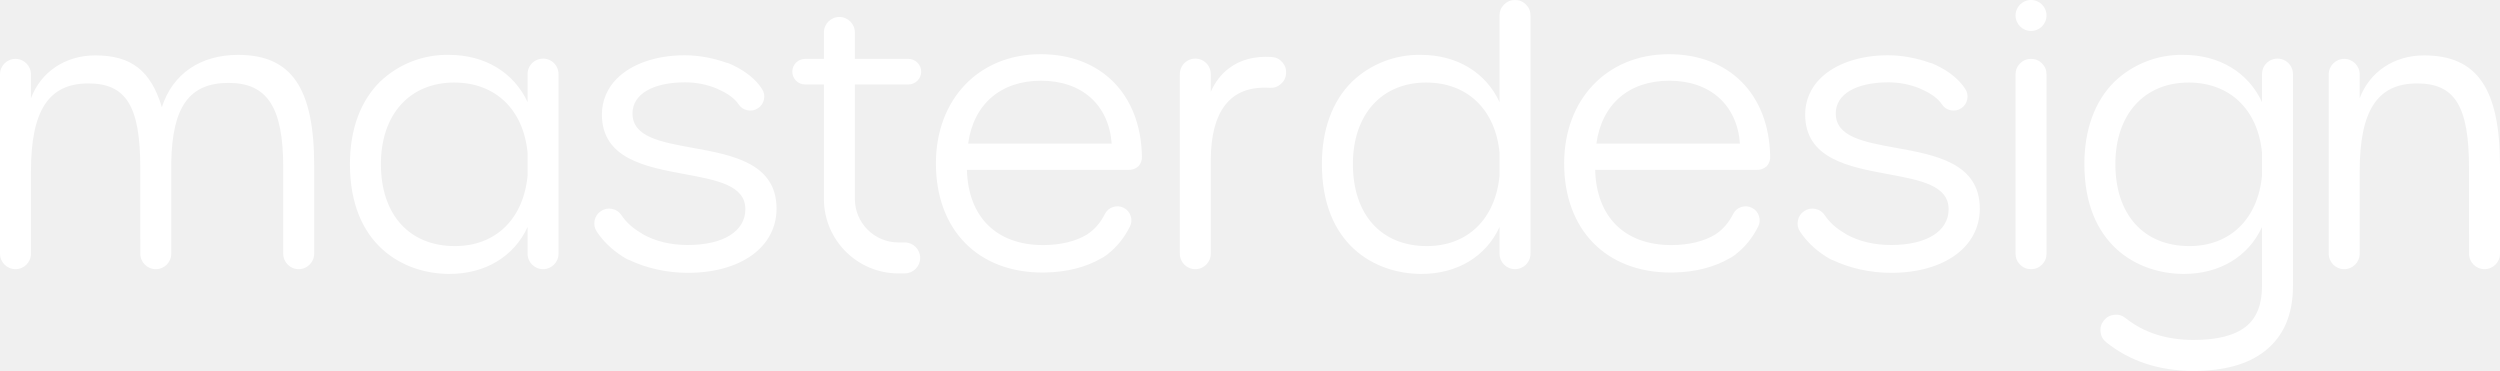
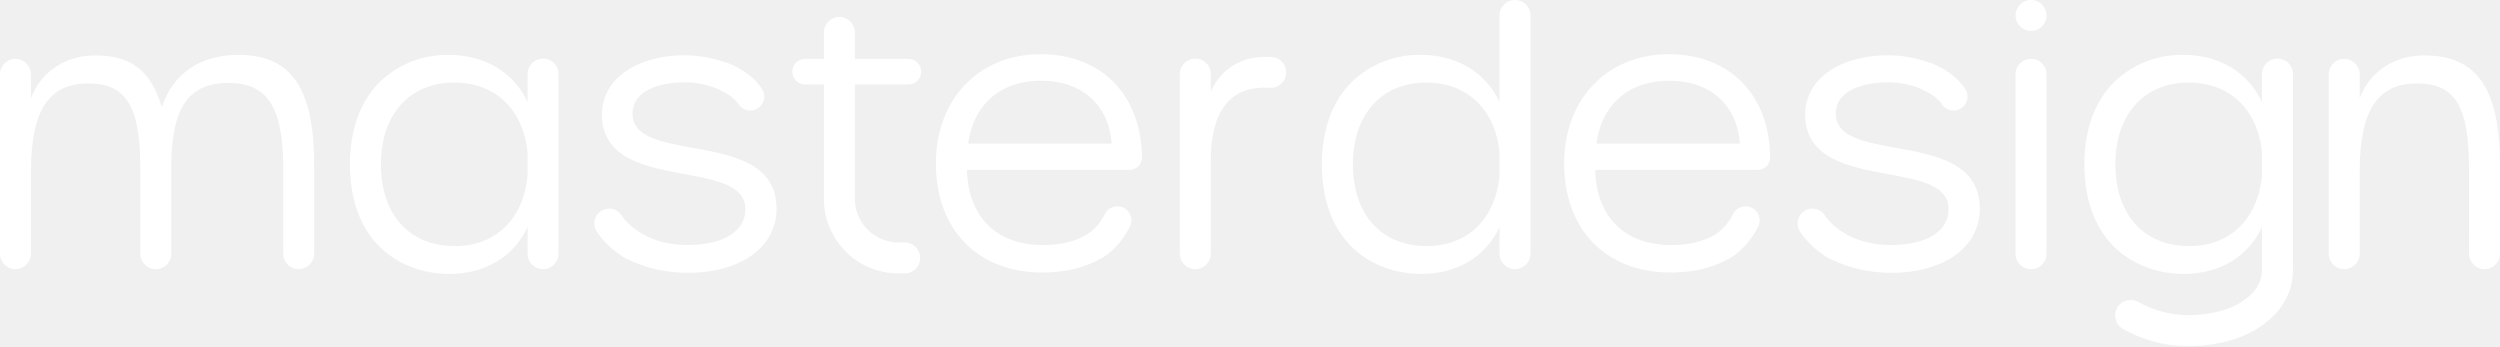
- <svg xmlns="http://www.w3.org/2000/svg" viewBox="0 -128 1188.73 176.36" role="img">
+ <svg xmlns="http://www.w3.org/2000/svg" viewBox="0 -128 1188.73 164.6" role="img">
  <path d="M258.22 -0.01C254.15 -0.01 250.86 -3.31 250.86 -7.37L250.86 -20.06C244.43 -6.04 230.75 2.25 213.7 2.25L213.14 2.25C191.44 2.01 166.39 -11.76 166.39 -50C166.39 -66.35 171.33 -79.87 180.66 -89.11C189.47 -97.55 201.26 -102.15 213.45 -101.91C230.55 -101.91 244.34 -93.57 250.86 -79.44L250.86 -92.65C250.81 -95.31 252.2 -97.79 254.5 -99.13C256.8 -100.47 259.64 -100.47 261.94 -99.13C264.23 -97.79 265.62 -95.31 265.58 -92.65L265.58 -7.37C265.57 -3.31 262.28 -0.01 258.22 -0.01ZM495.77 1.6C464.94 1.6 445.02 -18.77 445.02 -50.32C445.02 -80.88 465.49 -102.23 494.82 -102.23C523.49 -102.23 542.39 -83.22 542.97 -53.8C543.12 -52.05 542.54 -50.31 541.37 -48.99C540.03 -47.75 538.23 -47.11 536.41 -47.23L459.77 -47.23C460.35 -24.83 473.83 -11.47 495.96 -11.47C504.36 -11.47 511.58 -13.27 516.89 -16.51Q517.12 -16.69 517.36 -16.85Q522.28 -20.15 525.36 -26.24Q526.61 -28.7 529.23 -29.56Q531.85 -30.42 534.31 -29.18Q536.77 -27.93 537.63 -25.31Q538.49 -22.69 537.25 -20.23Q533.16 -12.15 526.64 -7.13L526.67 -7.08C526.32 -6.84 525.97 -6.6 525.61 -6.37Q525.19 -6.07 524.77 -5.78Q524.24 -5.43 523.68 -5.18C516.34 -0.94 507.35 1.38 497.12 1.57L497.14 1.59ZM7.36 -0.01C3.3 -0.01 0 -3.31 0 -7.37L0 -92.65C0 -96.71 3.3 -100.01 7.36 -100.01C11.43 -100.01 14.72 -96.71 14.72 -92.65L14.72 -81.29C19.44 -93.82 31.05 -101.66 45.27 -101.66C62.39 -101.66 71.68 -94.49 76.96 -77.03C82.09 -92.87 95.21 -101.91 113.25 -101.91C138.58 -101.91 149.39 -86.16 149.39 -49.26L149.39 -14.23L149.39 -7.37C149.38 -3.31 146.09 -0.02 142.03 -0.01C137.96 -0.01 134.67 -3.31 134.67 -7.37L134.67 -43.04C134.66 -43.13 134.66 -43.21 134.67 -43.29L134.67 -48.44C134.67 -76.95 127.13 -88.58 108.64 -88.58C90.15 -88.58 81.93 -77.32 81.44 -51.04L81.44 -7.37C81.44 -3.31 78.14 -0.01 74.08 -0.01C70.01 -0.01 66.72 -3.31 66.72 -7.37L66.72 -14.23L66.7 -14.23L66.7 -48.19C66.7 -77.45 60.02 -88.33 42.02 -88.33C23.14 -88.33 14.72 -75.42 14.72 -46.48L14.72 -7.37C14.72 -3.31 11.43 -0.01 7.36 -0.01ZM250.86 -55.38C248.88 -75.97 235.51 -88.75 215.96 -88.75C194.8 -88.75 181.12 -73.54 181.12 -50C181.12 -25.94 194.61 -10.99 216.31 -10.99C235.64 -10.99 248.87 -23.81 250.86 -44.46ZM327.04 1.73C317.06 1.73 307.33 -0.51 299.33 -4.31Q298.53 -4.55 297.76 -5Q297.08 -5.39 296.43 -5.8C296.22 -5.92 296.02 -6.03 295.82 -6.15L295.84 -6.18Q288.3 -11.03 283.77 -17.87Q282.15 -20.3 282.73 -23.16Q283.32 -26.02 285.75 -27.64Q288.18 -29.25 291.05 -28.67Q293.91 -28.09 295.52 -25.66Q298.8 -20.71 304.85 -17.19Q305.33 -16.91 305.74 -16.59C311.67 -13.26 318.92 -11.5 327.04 -11.5C343.92 -11.5 354.41 -18.03 354.41 -28.52C354.41 -39.86 341.01 -42.34 325.49 -45.22C307.08 -48.63 286.2 -52.5 286.2 -73.58C286.18 -80.02 288.78 -86.19 293.4 -90.69C300.43 -97.7 312.12 -101.72 325.51 -101.72L325.66 -101.72C332.29 -101.71 339.25 -100.38 345.46 -98.17Q346.19 -98.03 346.92 -97.71Q347.65 -97.4 348.35 -97.06C348.55 -96.98 348.76 -96.89 348.95 -96.81L348.94 -96.78Q357.89 -92.42 362.29 -85.77Q363.82 -83.47 363.27 -80.77Q362.72 -78.06 360.42 -76.54Q358.12 -75.01 355.41 -75.56Q352.71 -76.11 351.18 -78.41Q348.48 -82.5 341.6 -85.5Q341.14 -85.7 340.73 -85.94C336.28 -87.78 331.06 -88.85 325.83 -88.85C310.36 -88.85 300.75 -83.19 300.75 -74.07C300.75 -62.89 314.04 -60.49 329.42 -57.69C348.09 -54.32 369.24 -50.49 369.24 -28.79C369.23 -10.55 352.28 1.73 327.04 1.73ZM431.93 -87.84L406.48 -87.84L406.48 -33.41C406.49 -21.99 415.75 -12.73 427.18 -12.72L430.31 -12.72C434.32 -12.65 437.54 -9.38 437.54 -5.36C437.54 -1.34 434.32 1.93 430.31 2L430.31 2.01L427.18 2.01C407.62 1.98 391.78 -13.86 391.76 -33.41L391.76 -87.84L382.82 -87.84C379.46 -87.84 376.74 -90.56 376.74 -93.92C376.74 -97.28 379.46 -100 382.82 -100L391.76 -100L391.76 -112.57C391.76 -116.63 395.05 -119.93 399.12 -119.93C403.18 -119.93 406.48 -116.63 406.48 -112.57L406.48 -100L431.93 -100C435.29 -100 438.02 -97.28 438.02 -93.92C438.02 -90.56 435.29 -87.84 431.93 -87.84ZM568.36 -0.01C564.3 -0.01 561 -3.31 561 -7.37L561 -92.65C560.95 -95.31 562.34 -97.79 564.64 -99.13C566.94 -100.47 569.78 -100.47 572.08 -99.13C574.37 -97.79 575.77 -95.31 575.72 -92.65L575.72 -84.37Q578.8 -91.36 584.44 -95.59Q592.53 -101.67 604.7 -100.9L604.7 -100.9Q607.74 -100.7 609.74 -98.4Q611.74 -96.11 611.53 -93.07Q611.33 -90.04 609.03 -88.04Q606.74 -86.04 603.71 -86.25Q589.49 -87.12 582.44 -77.9Q575.81 -69.23 575.72 -52.09L575.72 -7.37C575.72 -3.31 572.42 -0.01 568.36 -0.01ZM460.34 -59.71L528.6 -59.71C527.23 -78.18 514.41 -89.62 494.99 -89.62C475.81 -89.61 462.9 -78.45 460.34 -59.71Z" fill="#FFFFFF" />
-   <path d="M1090.29 8Q1090.29 28.41 1076.94 38.91Q1064.93 48.36 1043.1 48.36Q1018.52 48.36 1001.5 34.75Q999.12 32.84 998.78 29.81Q998.45 26.78 1000.35 24.4Q1002.26 22.02 1005.29 21.68Q1008.32 21.35 1010.7 23.25Q1023.68 33.64 1043.1 33.64Q1059.83 33.64 1067.84 27.34Q1075.57 21.26 1075.57 8L1075.57 -20.06C1069.14 -6.04 1055.46 2.25 1038.41 2.25L1037.85 2.25C1016.15 2.01 991.1 -11.76 991.1 -50C991.1 -66.35 996.04 -79.87 1005.37 -89.11C1014.18 -97.55 1025.97 -102.15 1038.16 -101.91C1055.27 -101.91 1069.05 -93.57 1075.57 -79.44L1075.57 -92.65C1075.52 -95.31 1076.91 -97.79 1079.21 -99.13C1081.51 -100.47 1084.35 -100.47 1086.65 -99.13C1088.94 -97.79 1090.33 -95.31 1090.29 -92.65L1090.29 8ZM720.38 -0.01C716.32 -0.01 713.02 -3.31 713.02 -7.37L713.02 -20.06C706.59 -6.04 692.91 2.25 675.87 2.25L675.3 2.25C653.61 2.01 628.55 -11.76 628.55 -50C628.55 -66.35 633.49 -79.87 642.83 -89.11C651.63 -97.55 663.42 -102.15 675.62 -101.91C692.72 -101.91 706.5 -93.57 713.02 -79.44L713.02 -92.65C713.02 -92.74 713.02 -92.82 713.02 -92.91L713.02 -120.64Q713.02 -123.69 715.17 -125.84Q717.33 -128 720.38 -128Q723.43 -128 725.59 -125.84Q727.74 -123.69 727.74 -120.64L727.74 -92.9C727.74 -92.82 727.74 -92.73 727.74 -92.65L727.74 -7.37C727.74 -3.31 724.44 -0.01 720.38 -0.01ZM794.49 1.6C763.66 1.6 743.74 -18.77 743.74 -50.32C743.74 -80.88 764.22 -102.23 793.54 -102.23C822.22 -102.23 841.12 -83.22 841.7 -53.8C841.85 -52.05 841.27 -50.31 840.09 -48.99C838.75 -47.75 836.96 -47.11 835.14 -47.23L758.49 -47.23C759.07 -24.83 772.56 -11.47 794.68 -11.47C803.08 -11.47 810.31 -13.27 815.62 -16.51Q815.84 -16.69 816.09 -16.85Q821.01 -20.15 824.09 -26.24Q825.34 -28.7 827.96 -29.56Q830.58 -30.42 833.04 -29.18Q835.5 -27.93 836.36 -25.31Q837.22 -22.69 835.98 -20.23Q831.89 -12.15 825.36 -7.13L825.4 -7.08C825.05 -6.84 824.7 -6.6 824.34 -6.37Q823.92 -6.07 823.49 -5.78Q822.96 -5.43 822.41 -5.18C815.06 -0.94 806.07 1.38 795.85 1.57L795.86 1.59ZM1075.57 -55.38C1073.59 -75.97 1060.22 -88.75 1040.67 -88.75C1019.51 -88.75 1005.84 -73.54 1005.84 -50C1005.84 -25.94 1019.32 -10.99 1041.02 -10.99C1060.35 -10.99 1073.58 -23.81 1075.57 -44.46ZM713.02 -55.38C711.04 -75.97 697.67 -88.75 678.12 -88.75C656.96 -88.75 643.29 -73.54 643.29 -50C643.29 -25.94 656.77 -10.99 678.47 -10.99C697.8 -10.99 711.03 -23.81 713.02 -44.46ZM899.18 1.73C889.2 1.73 879.47 -0.51 871.47 -4.31Q870.67 -4.55 869.9 -5Q869.22 -5.39 868.57 -5.8C868.36 -5.92 868.16 -6.03 867.96 -6.15L867.98 -6.18Q860.44 -11.03 855.91 -17.87Q854.29 -20.3 854.88 -23.16Q855.46 -26.02 857.89 -27.64Q860.33 -29.25 863.19 -28.67Q866.05 -28.09 867.66 -25.66Q870.94 -20.71 876.99 -17.19Q877.47 -16.91 877.88 -16.59C883.82 -13.26 891.07 -11.5 899.18 -11.5C916.06 -11.5 926.55 -18.03 926.55 -28.52C926.55 -39.86 913.15 -42.34 897.63 -45.22C879.22 -48.63 858.34 -52.5 858.34 -73.58C858.32 -80.02 860.92 -86.19 865.54 -90.69C872.57 -97.7 884.27 -101.72 897.65 -101.72L897.8 -101.72C904.43 -101.71 911.39 -100.38 917.6 -98.17Q918.33 -98.03 919.06 -97.71Q919.79 -97.4 920.49 -97.06C920.7 -96.98 920.9 -96.89 921.1 -96.81L921.08 -96.78Q930.03 -92.42 934.43 -85.77Q935.96 -83.47 935.41 -80.77Q934.86 -78.06 932.56 -76.54Q930.26 -75.01 927.55 -75.56Q924.85 -76.11 923.33 -78.41Q920.62 -82.5 913.74 -85.5Q913.28 -85.7 912.87 -85.94C908.42 -87.78 903.2 -88.85 897.97 -88.85C882.5 -88.85 872.89 -83.19 872.89 -74.07C872.89 -62.89 886.18 -60.49 901.57 -57.69C920.23 -54.32 941.38 -50.49 941.38 -28.79C941.37 -10.55 924.42 1.73 899.18 1.73ZM1114.65 -0.01C1110.59 -0.01 1107.3 -3.31 1107.29 -7.37L1107.29 -92.65C1107.29 -96.71 1110.59 -100.01 1114.65 -100.01C1118.72 -100.01 1122.01 -96.71 1122.01 -92.65L1122.01 -81.29C1126.73 -93.82 1138.34 -101.66 1152.56 -101.66C1177.9 -101.66 1188.73 -85.91 1188.73 -49.01L1188.73 -7.37C1188.73 -3.31 1185.44 -0.01 1181.37 -0.01C1177.31 -0.01 1174.01 -3.31 1174.01 -7.37L1173.99 -48.19C1173.99 -77.45 1167.31 -88.33 1149.31 -88.33C1130.43 -88.33 1122.01 -75.42 1122.01 -46.48L1122.01 -7.37C1122.01 -3.31 1118.72 -0.01 1114.65 -0.01ZM759.07 -59.71L827.33 -59.71C825.96 -78.18 813.13 -89.62 793.72 -89.62C774.54 -89.61 761.62 -78.45 759.07 -59.71ZM973.1 -92.65L973.1 -7.37Q973.1 -4.32 970.95 -2.16Q968.79 -0.01 965.74 -0.01Q962.69 -0.01 960.53 -2.16Q958.38 -4.32 958.38 -7.37L958.38 -92.65Q958.38 -95.7 960.53 -97.86Q962.69 -100.01 965.74 -100.01Q968.79 -100.01 970.95 -97.86Q973.1 -95.7 973.1 -92.65ZM973.1 -120.64C973.1 -116.57 969.81 -113.28 965.74 -113.28C961.67 -113.28 958.38 -116.57 958.38 -120.64C958.38 -124.7 961.67 -128 965.74 -128C969.81 -128 973.1 -124.7 973.1 -120.64Z" fill="#FFFFFF" />
+   <path d="M1090.29 0Q1090.29 14.97 1077.77 25.1Q1065.95 34.66 1046.74 36.33Q1026.86 38.06 1009.53 28.44Q1006.86 26.95 1006.02 24.02Q1005.19 21.09 1006.67 18.42Q1008.15 15.76 1011.08 14.92Q1014.01 14.08 1016.68 15.56Q1030.07 23 1045.46 21.67Q1060.19 20.39 1068.51 13.65Q1075.57 7.94 1075.57 0L1075.57 -20.06C1069.14 -6.04 1055.46 2.25 1038.41 2.25L1037.85 2.25C1016.15 2.01 991.1 -11.76 991.1 -50C991.1 -66.35 996.04 -79.87 1005.37 -89.11C1014.18 -97.55 1025.97 -102.15 1038.16 -101.91C1055.27 -101.91 1069.05 -93.57 1075.57 -79.44L1075.57 -92.65C1075.52 -95.31 1076.91 -97.79 1079.21 -99.13C1081.51 -100.47 1084.35 -100.47 1086.65 -99.13C1088.94 -97.79 1090.33 -95.31 1090.29 -92.65L1090.29 0ZM720.38 -0.01C716.32 -0.01 713.02 -3.31 713.02 -7.37L713.02 -20.06C706.59 -6.04 692.91 2.25 675.87 2.25L675.3 2.25C653.61 2.01 628.55 -11.76 628.55 -50C628.55 -66.35 633.49 -79.87 642.83 -89.11C651.63 -97.55 663.42 -102.15 675.62 -101.91C692.72 -101.91 706.5 -93.57 713.02 -79.44L713.02 -92.65C713.02 -92.74 713.02 -92.82 713.02 -92.91L713.02 -120.64Q713.02 -123.69 715.17 -125.84Q717.33 -128 720.38 -128Q723.43 -128 725.59 -125.84Q727.74 -123.69 727.74 -120.64L727.74 -92.9C727.74 -92.82 727.74 -92.73 727.74 -92.65L727.74 -7.37C727.74 -3.31 724.44 -0.01 720.38 -0.01ZM794.49 1.6C763.66 1.6 743.74 -18.77 743.74 -50.32C743.74 -80.88 764.22 -102.23 793.54 -102.23C822.22 -102.23 841.12 -83.22 841.7 -53.8C841.85 -52.05 841.27 -50.31 840.09 -48.99C838.75 -47.75 836.96 -47.11 835.14 -47.23L758.49 -47.23C759.07 -24.83 772.56 -11.47 794.68 -11.47C803.08 -11.47 810.31 -13.27 815.62 -16.51Q815.84 -16.69 816.09 -16.85Q821.01 -20.15 824.09 -26.24Q825.34 -28.7 827.96 -29.56Q830.58 -30.42 833.04 -29.18Q835.5 -27.93 836.36 -25.31Q837.22 -22.69 835.98 -20.23Q831.89 -12.15 825.36 -7.13L825.4 -7.08C825.05 -6.84 824.7 -6.6 824.34 -6.37Q823.92 -6.07 823.49 -5.78Q822.96 -5.43 822.41 -5.18C815.06 -0.94 806.07 1.38 795.85 1.57L795.86 1.59ZM1075.57 -55.38C1073.59 -75.97 1060.22 -88.75 1040.67 -88.75C1019.51 -88.75 1005.84 -73.54 1005.84 -50C1005.84 -25.94 1019.32 -10.99 1041.02 -10.99C1060.35 -10.99 1073.58 -23.81 1075.57 -44.46ZM713.02 -55.38C711.04 -75.97 697.67 -88.75 678.12 -88.75C656.96 -88.75 643.29 -73.54 643.29 -50C643.29 -25.94 656.77 -10.99 678.47 -10.99C697.8 -10.99 711.03 -23.81 713.02 -44.46ZM899.18 1.73C889.2 1.73 879.47 -0.51 871.47 -4.31Q870.67 -4.55 869.9 -5Q869.22 -5.39 868.57 -5.8C868.36 -5.92 868.16 -6.03 867.96 -6.15L867.98 -6.18Q860.44 -11.03 855.91 -17.87Q854.29 -20.3 854.88 -23.16Q855.46 -26.02 857.89 -27.64Q860.33 -29.25 863.19 -28.67Q866.05 -28.09 867.66 -25.66Q870.94 -20.71 876.99 -17.19Q877.47 -16.91 877.88 -16.59C883.82 -13.26 891.07 -11.5 899.18 -11.5C916.06 -11.5 926.55 -18.03 926.55 -28.52C926.55 -39.86 913.15 -42.34 897.63 -45.22C879.22 -48.63 858.34 -52.5 858.34 -73.58C858.32 -80.02 860.92 -86.19 865.54 -90.69C872.57 -97.7 884.27 -101.72 897.65 -101.72L897.8 -101.72C904.43 -101.71 911.39 -100.38 917.6 -98.17Q918.33 -98.03 919.06 -97.71Q919.79 -97.4 920.49 -97.06C920.7 -96.98 920.9 -96.89 921.1 -96.81L921.08 -96.78Q930.03 -92.42 934.43 -85.77Q935.96 -83.47 935.41 -80.77Q934.86 -78.06 932.56 -76.54Q930.26 -75.01 927.55 -75.56Q924.85 -76.11 923.33 -78.41Q920.62 -82.5 913.74 -85.5Q913.28 -85.7 912.87 -85.94C908.42 -87.78 903.2 -88.85 897.97 -88.85C882.5 -88.85 872.89 -83.19 872.89 -74.07C872.89 -62.89 886.18 -60.49 901.57 -57.69C920.23 -54.32 941.38 -50.49 941.38 -28.79C941.37 -10.55 924.42 1.73 899.18 1.73ZM1114.65 -0.01C1110.59 -0.01 1107.3 -3.31 1107.29 -7.37L1107.29 -92.65C1107.29 -96.71 1110.59 -100.01 1114.65 -100.01C1118.72 -100.01 1122.01 -96.71 1122.01 -92.65L1122.01 -81.29C1126.73 -93.82 1138.34 -101.66 1152.56 -101.66C1177.9 -101.66 1188.73 -85.91 1188.73 -49.01L1188.73 -7.37C1188.73 -3.31 1185.44 -0.01 1181.37 -0.01C1177.31 -0.01 1174.01 -3.31 1174.01 -7.37L1173.99 -48.19C1173.99 -77.45 1167.31 -88.33 1149.31 -88.33C1130.43 -88.33 1122.01 -75.42 1122.01 -46.48L1122.01 -7.37C1122.01 -3.31 1118.72 -0.01 1114.65 -0.01ZM759.07 -59.71L827.33 -59.71C825.96 -78.18 813.13 -89.62 793.72 -89.62C774.54 -89.61 761.62 -78.45 759.07 -59.71ZM973.1 -92.65L973.1 -7.37Q973.1 -4.32 970.95 -2.16Q968.79 -0.01 965.74 -0.01Q962.69 -0.01 960.53 -2.16Q958.38 -4.32 958.38 -7.37L958.38 -92.65Q958.38 -95.7 960.53 -97.86Q962.69 -100.01 965.74 -100.01Q968.79 -100.01 970.95 -97.86Q973.1 -95.7 973.1 -92.65ZM973.1 -120.64C973.1 -116.57 969.81 -113.28 965.74 -113.28C961.67 -113.28 958.38 -116.57 958.38 -120.64C958.38 -124.7 961.67 -128 965.74 -128C969.81 -128 973.1 -124.7 973.1 -120.64Z" fill="#FFFFFF" />
</svg>
